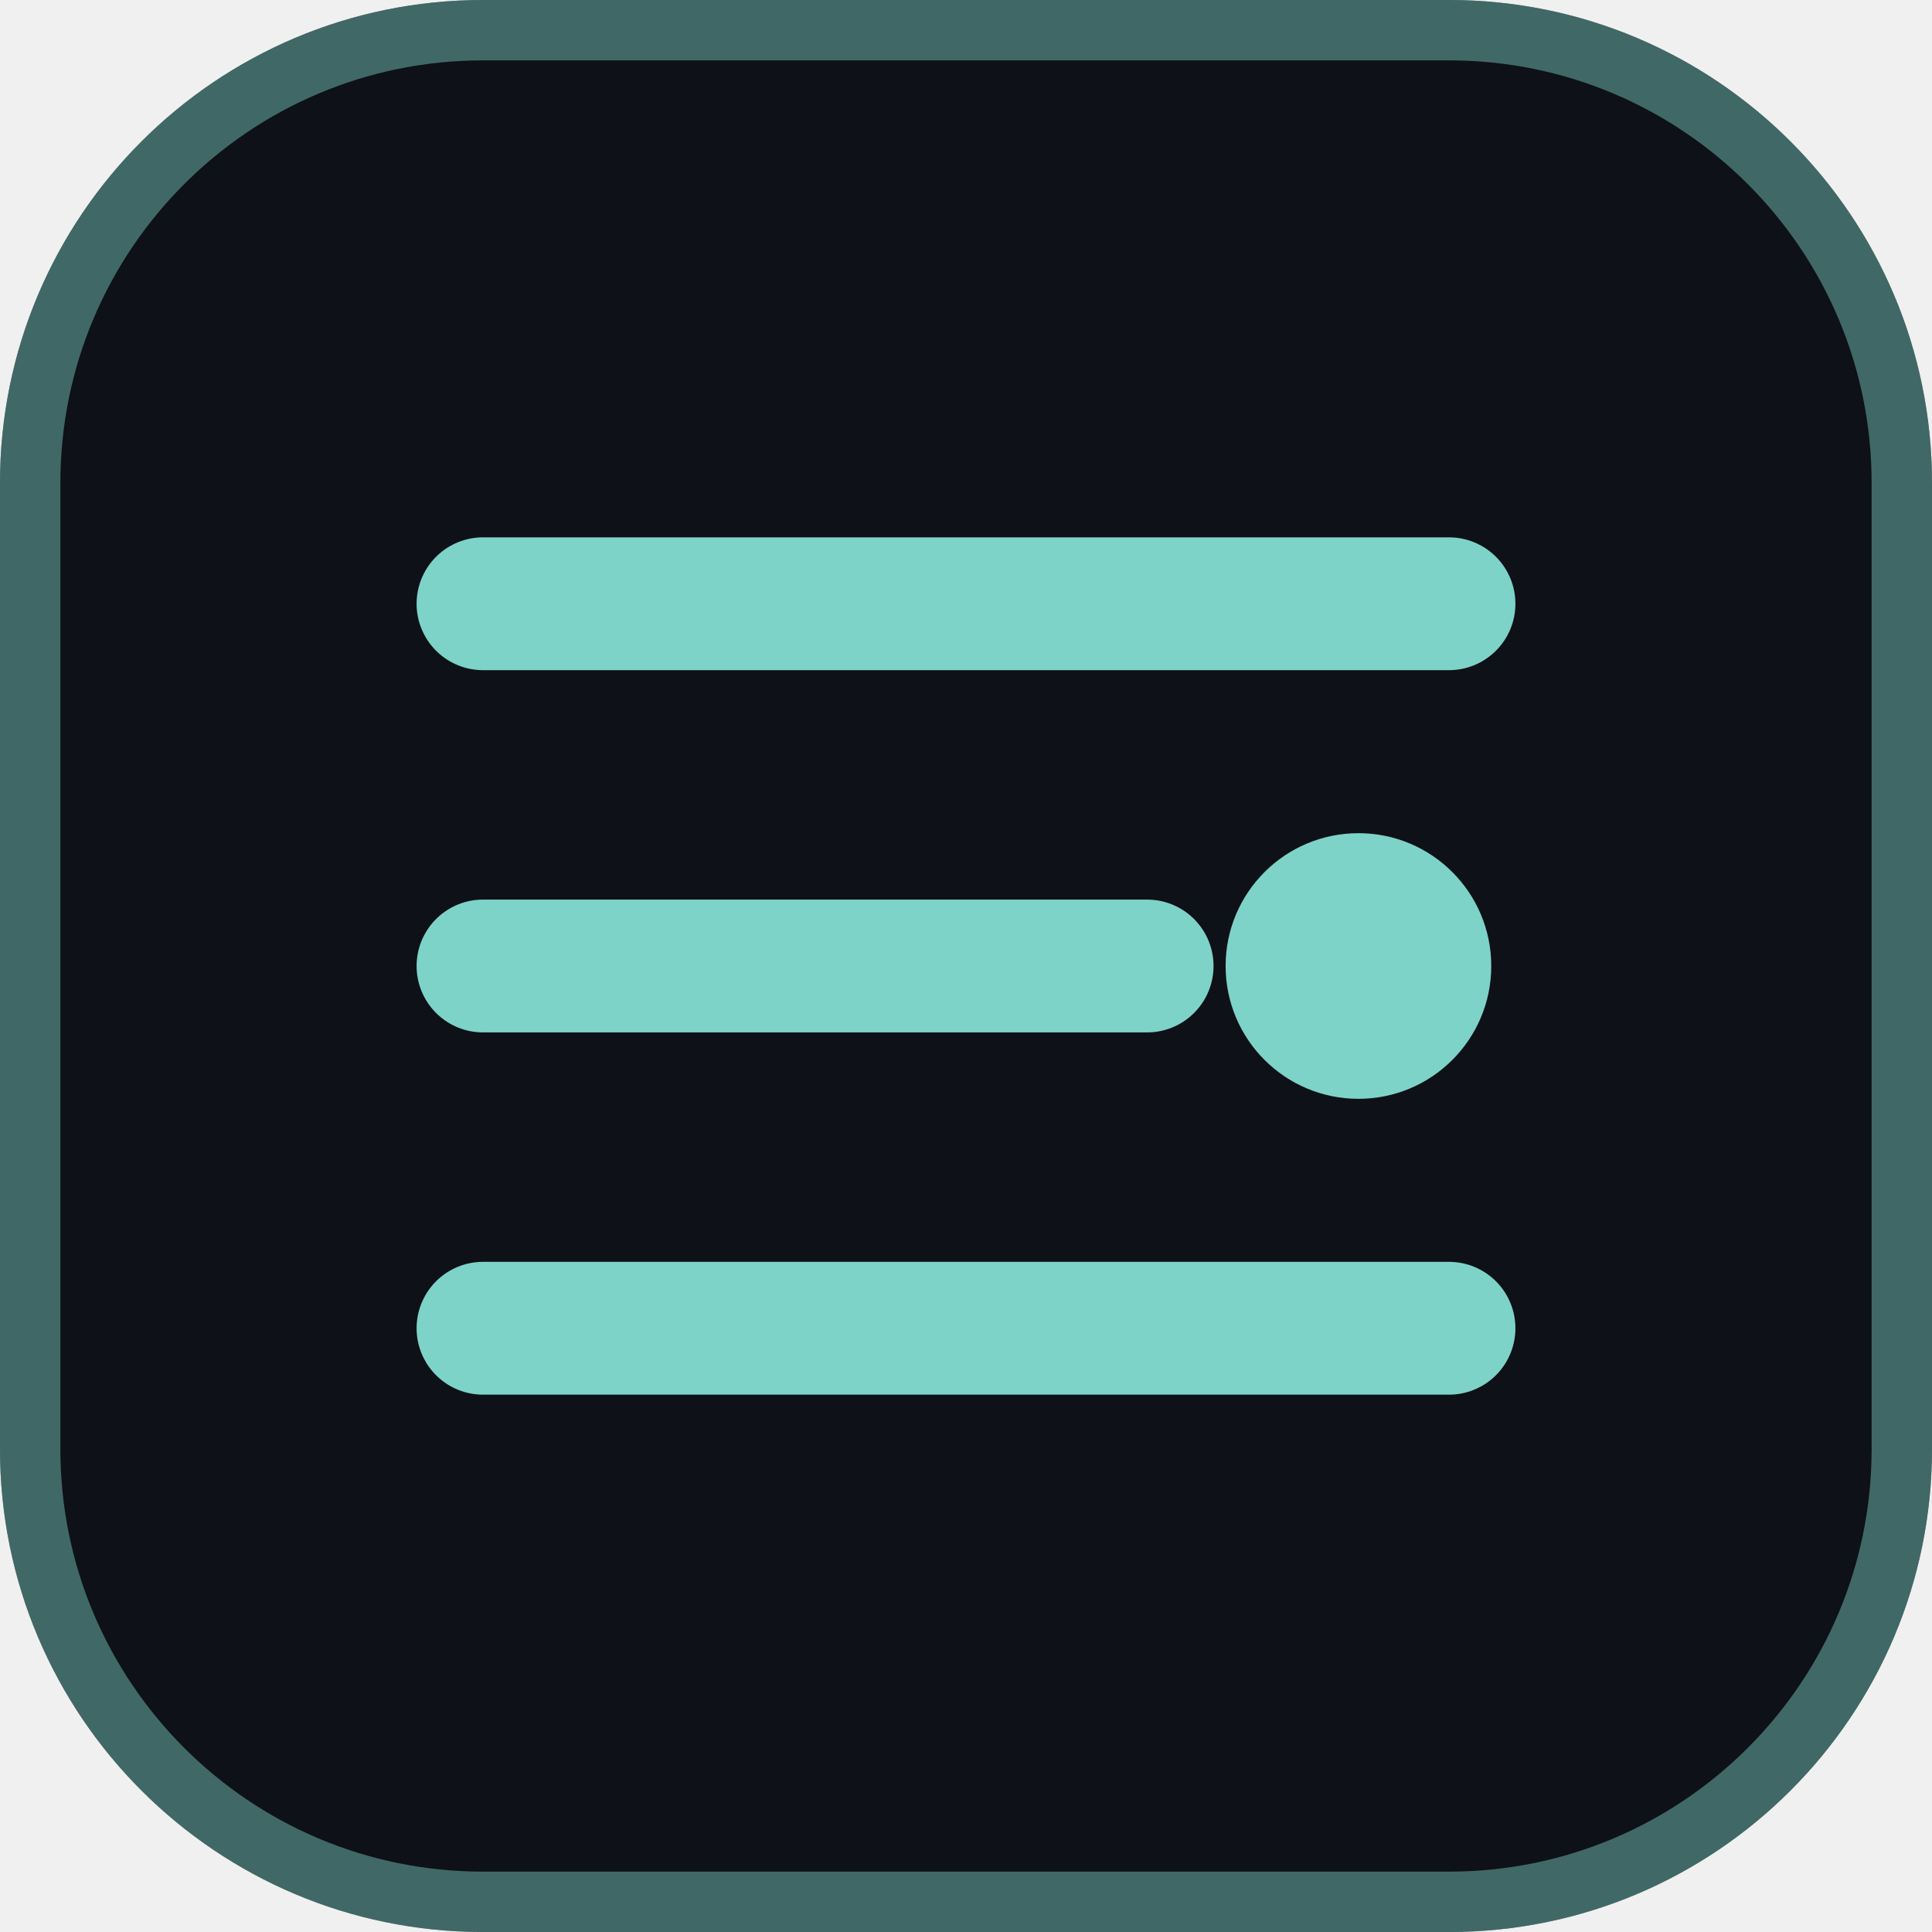
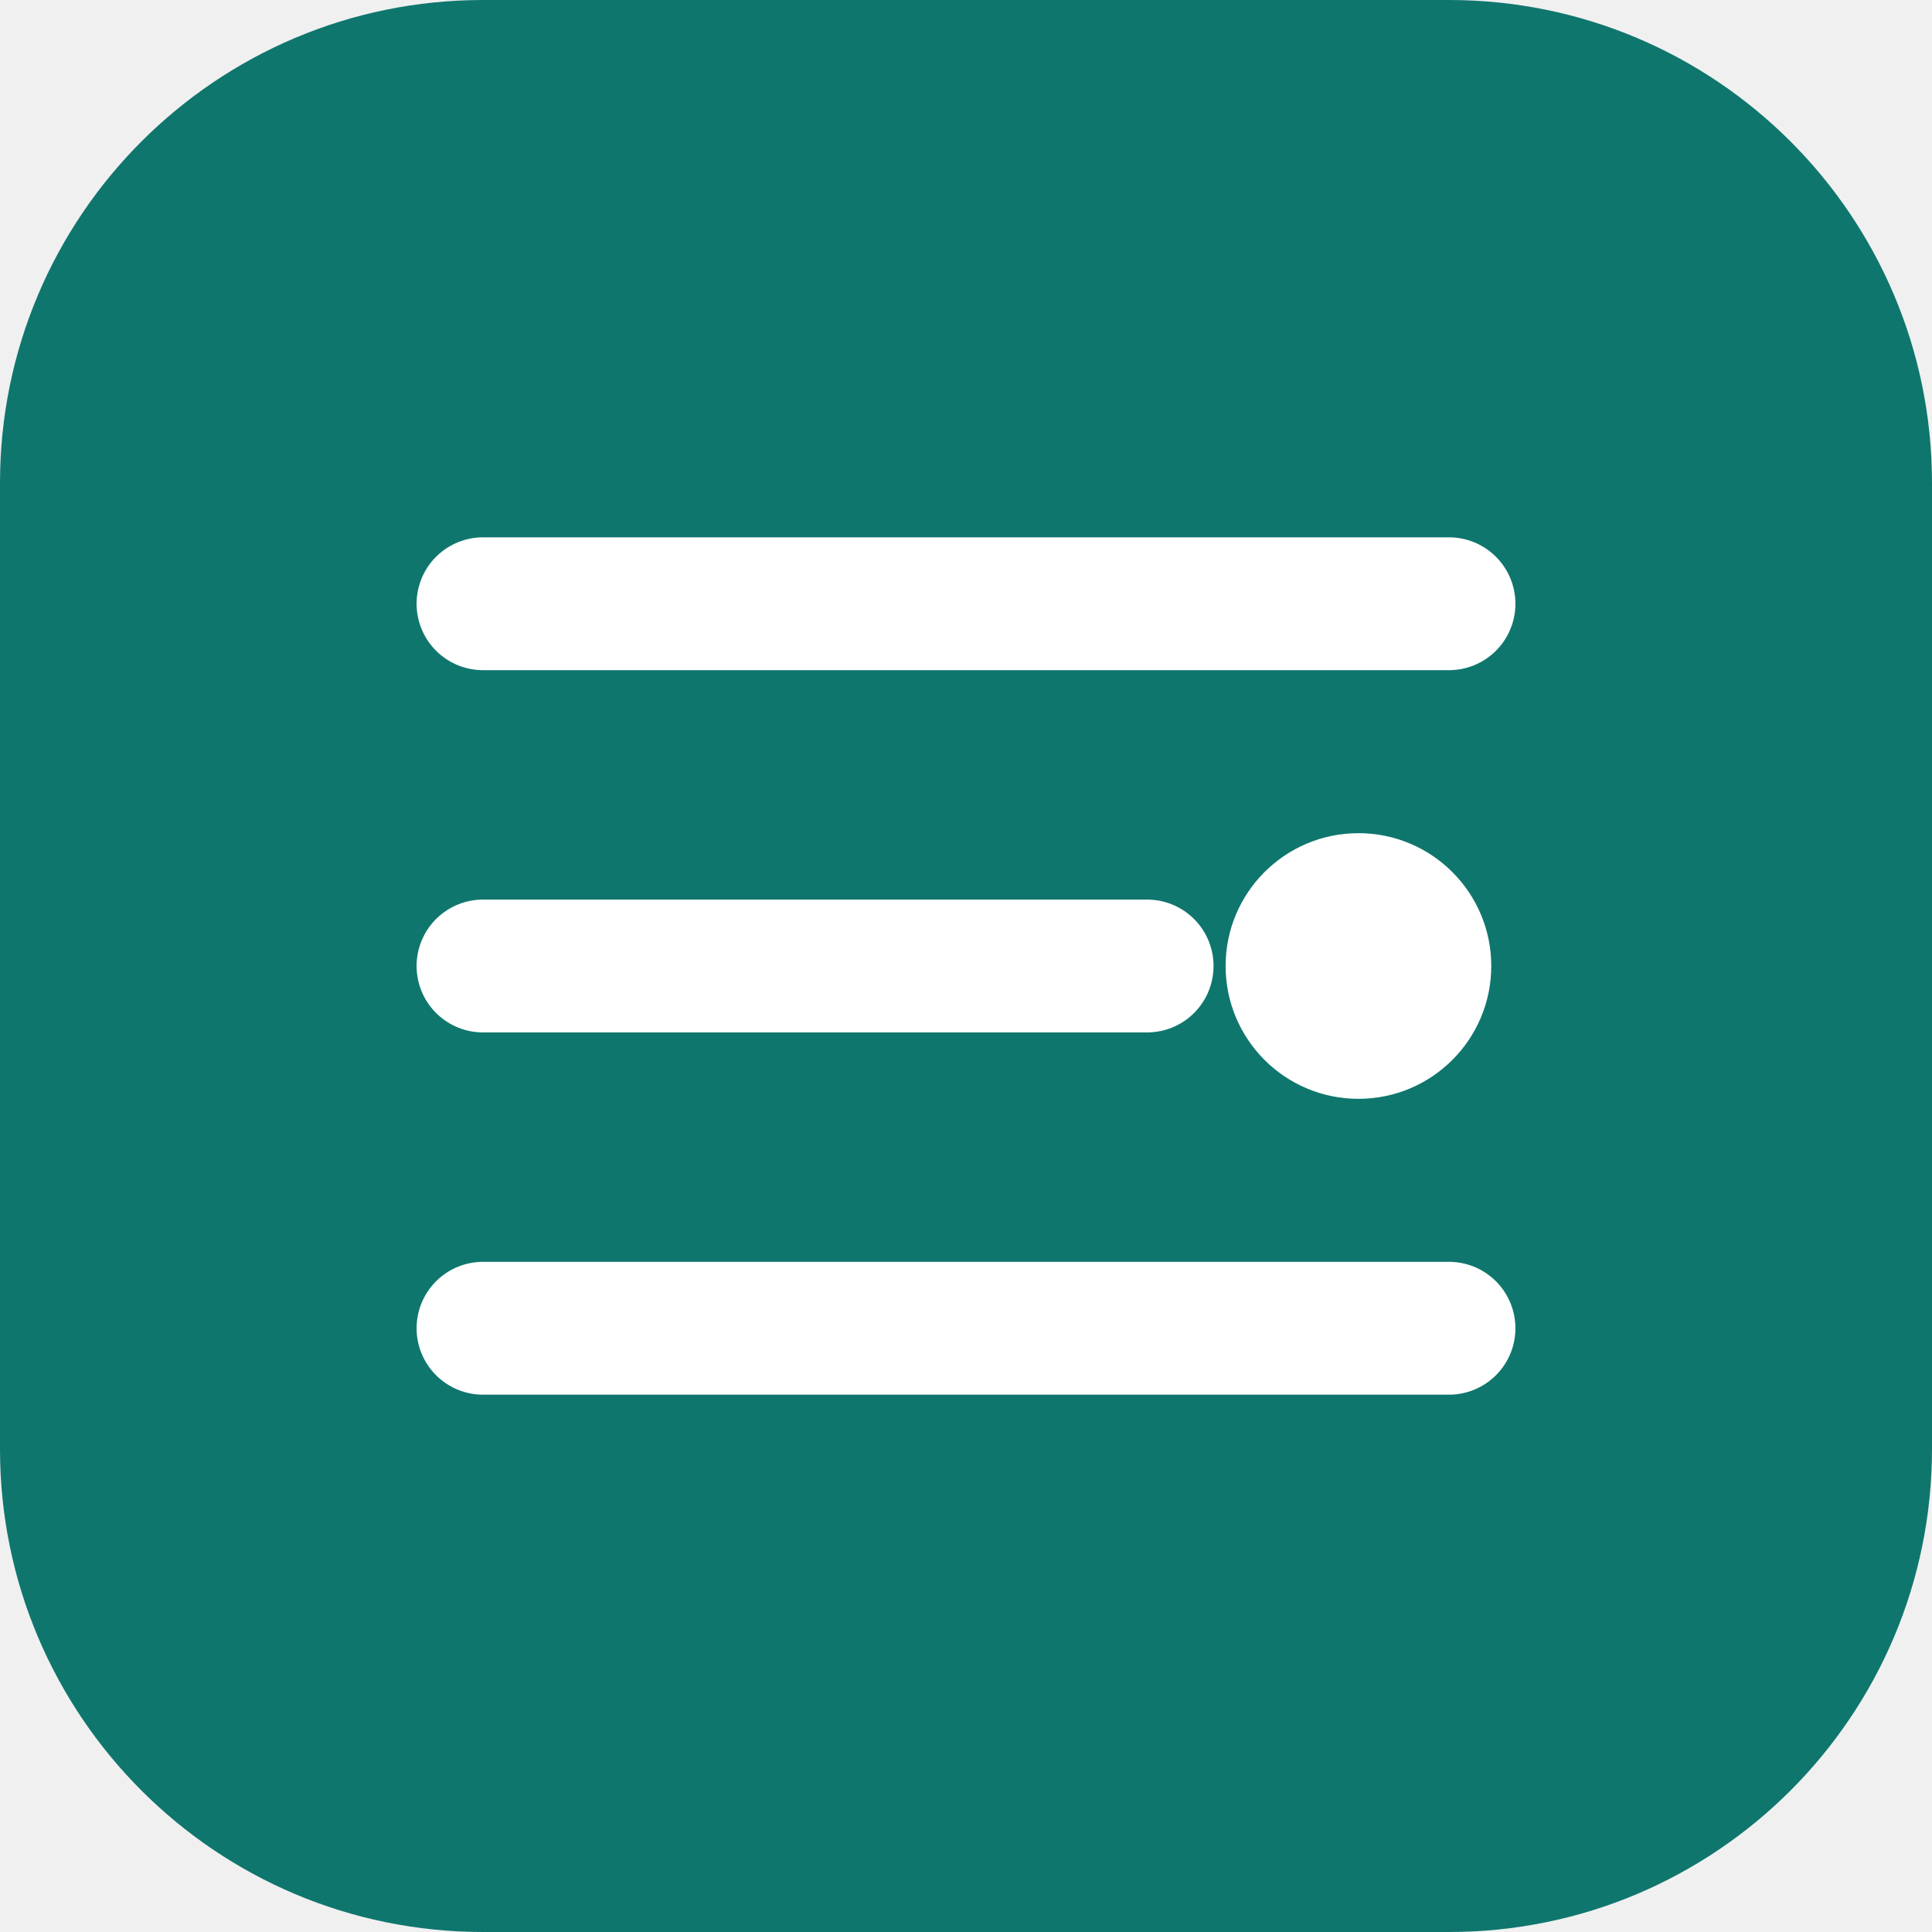
<svg xmlns="http://www.w3.org/2000/svg" viewBox="0 0 32 32" fill="none">
-   <rect width="32" height="32" rx="8" fill="#0e1118" />
-   <rect x="0.5" y="0.5" width="31" height="31" rx="7.5" stroke="#7dd3c7" stroke-opacity="0.45" />
-   <path d="M8 10h16M8 16h11M8 22h16" stroke="#7dd3c7" stroke-width="2.2" stroke-linecap="round" />
-   <circle cx="22.5" cy="16" r="2.2" fill="#7dd3c7" />
+   <rect width="32" height="32" rx="8" fill="#0f766e" />
+   <path d="M8 10h16M8 16h11M8 22h16" stroke="#ffffff" stroke-width="2.2" stroke-linecap="round" />
+   <circle cx="22.5" cy="16" r="2.2" fill="#ffffff" />
</svg>
